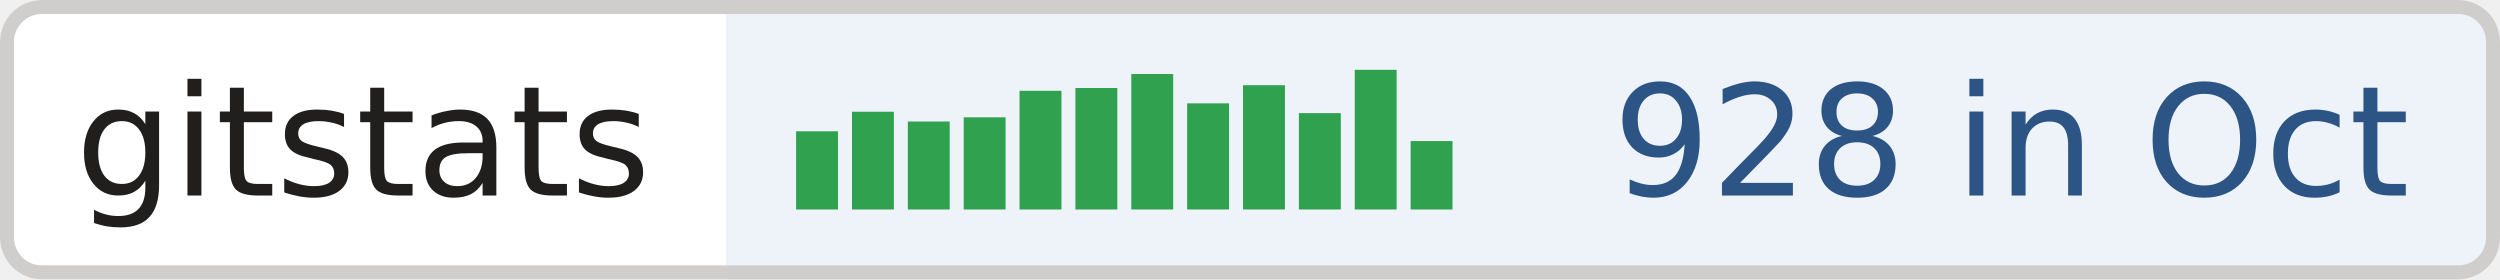
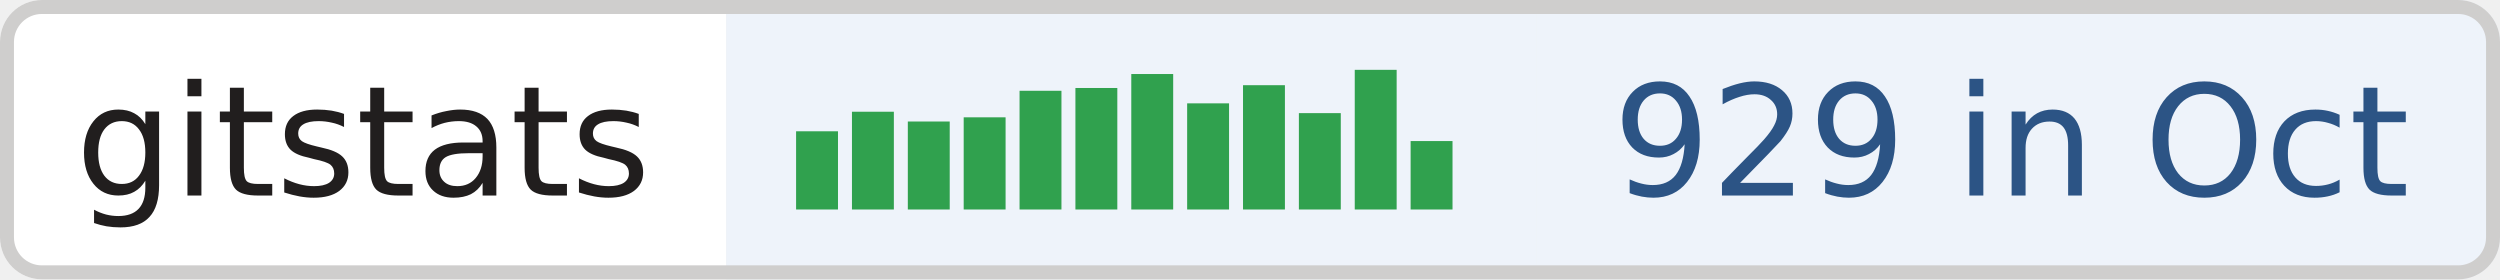
- <svg xmlns="http://www.w3.org/2000/svg" width="179" height="20" role="img" aria-label="gitstats: 928 in Oct">
+ <svg xmlns="http://www.w3.org/2000/svg" width="179" height="20" role="img" aria-label="gitstats: 929 in Oct">
  <clipPath id="r">
    <rect width="179" height="20" rx="3" fill="#fff" />
  </clipPath>
  <g clip-path="url(#r)">
    <rect x="0" width="52" height="20" fill="#fff" />
    <rect x="52" width="58" height="20" fill="#eef3fa" />
    <rect x="110" width="69" height="20" fill="#eef3fa" />
  </g>
  <rect x=".5" y=".5" width="178" height="19" rx="2.5" fill="none" stroke="#cfcecd" />
  <rect x="57.0" y="9.4" width="3" height="5.6" fill="#30a14e" />
  <rect x="61.0" y="8.0" width="3" height="7.0" fill="#30a14e" />
  <rect x="65.0" y="8.7" width="3" height="6.3" fill="#30a14e" />
  <rect x="69.0" y="8.4" width="3" height="6.6" fill="#30a14e" />
  <rect x="73.0" y="6.5" width="3" height="8.5" fill="#30a14e" />
  <rect x="77.0" y="6.3" width="3" height="8.7" fill="#30a14e" />
  <rect x="81.0" y="5.3" width="3" height="9.7" fill="#30a14e" />
  <rect x="85.0" y="7.4" width="3" height="7.6" fill="#30a14e" />
  <rect x="89.0" y="6.1" width="3" height="8.9" fill="#30a14e" />
  <rect x="93.0" y="8.1" width="3" height="6.9" fill="#30a14e" />
  <rect x="97.0" y="5.0" width="3" height="10.0" fill="#30a14e" />
  <rect x="101.0" y="10.1" width="3" height="4.9" fill="#30a14e" />
  <g text-anchor="middle" font-family="Verdana,Geneva,DejaVu Sans,sans-serif" font-size="11" text-rendering="geometricPrecision">
    <text x="26.0" y="14.0" fill="#211e1e" textLength="42.0">gitstats</text>
-     <text x="144.0" y="14.0" fill="#2c5485" textLength="58.0">928 in Oct</text>
+     <text x="144.0" y="14.0" fill="#2c5485" textLength="58.0">929 in Oct</text>
  </g>
</svg>
